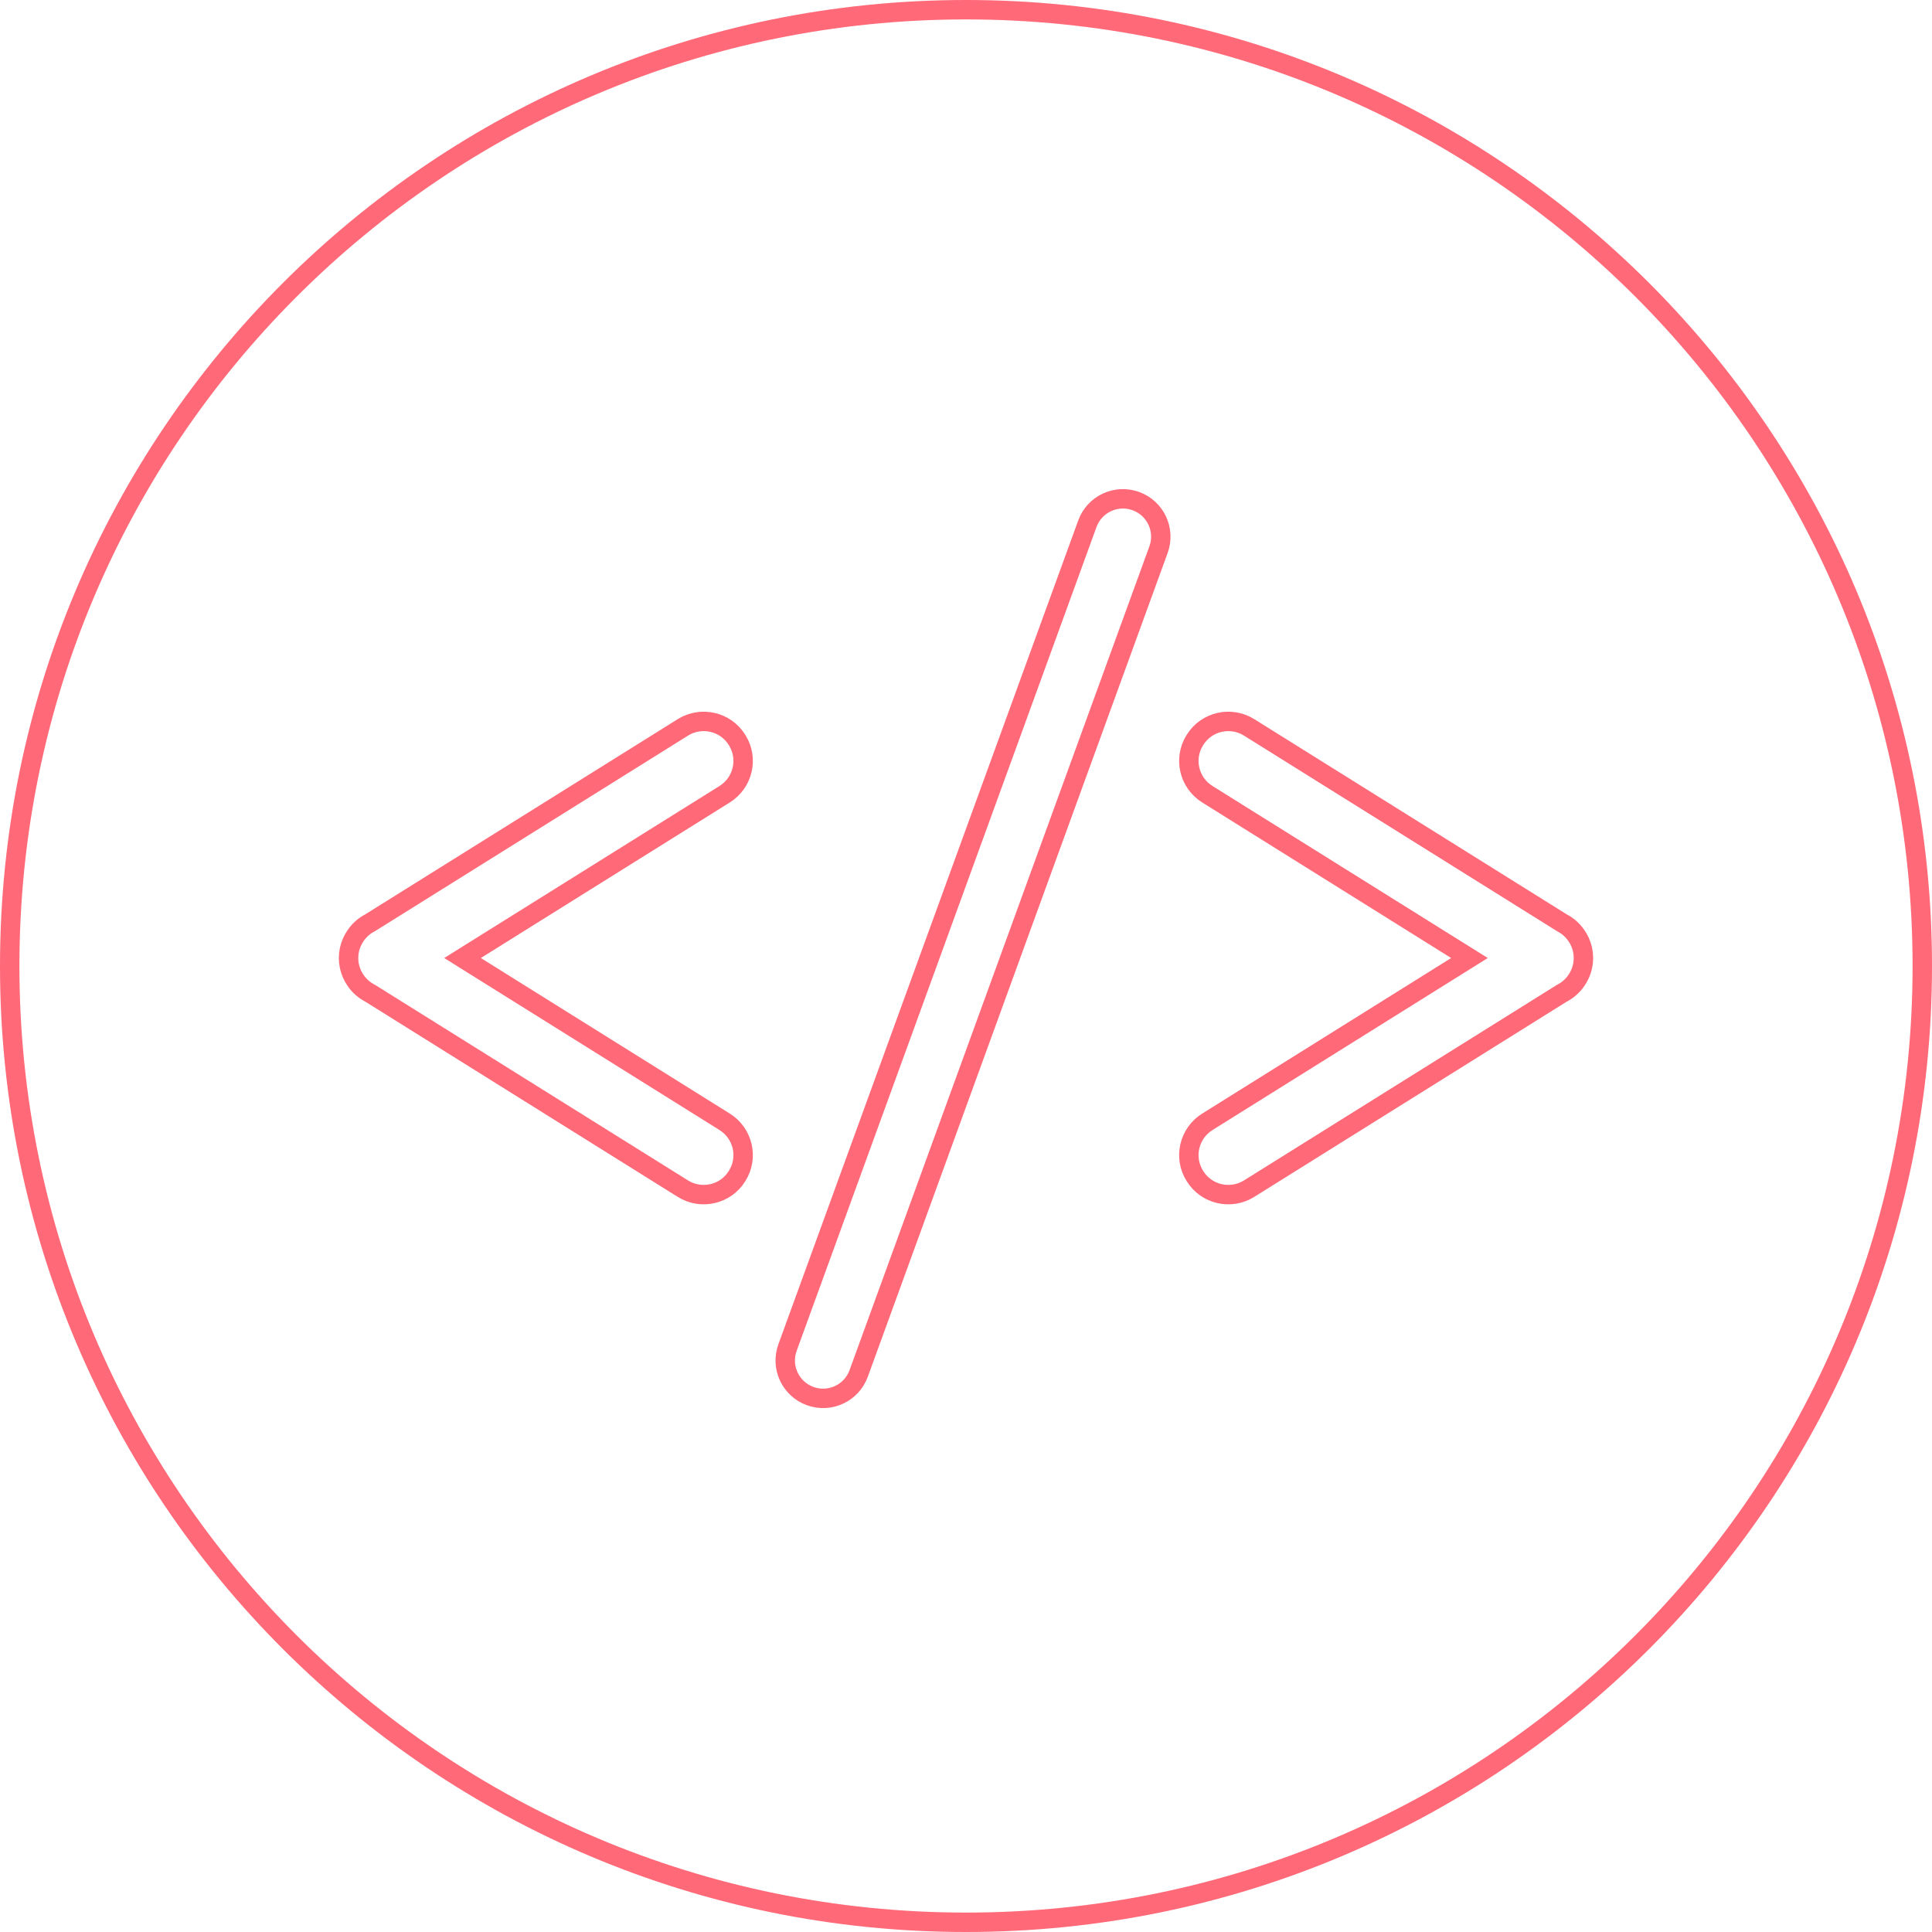
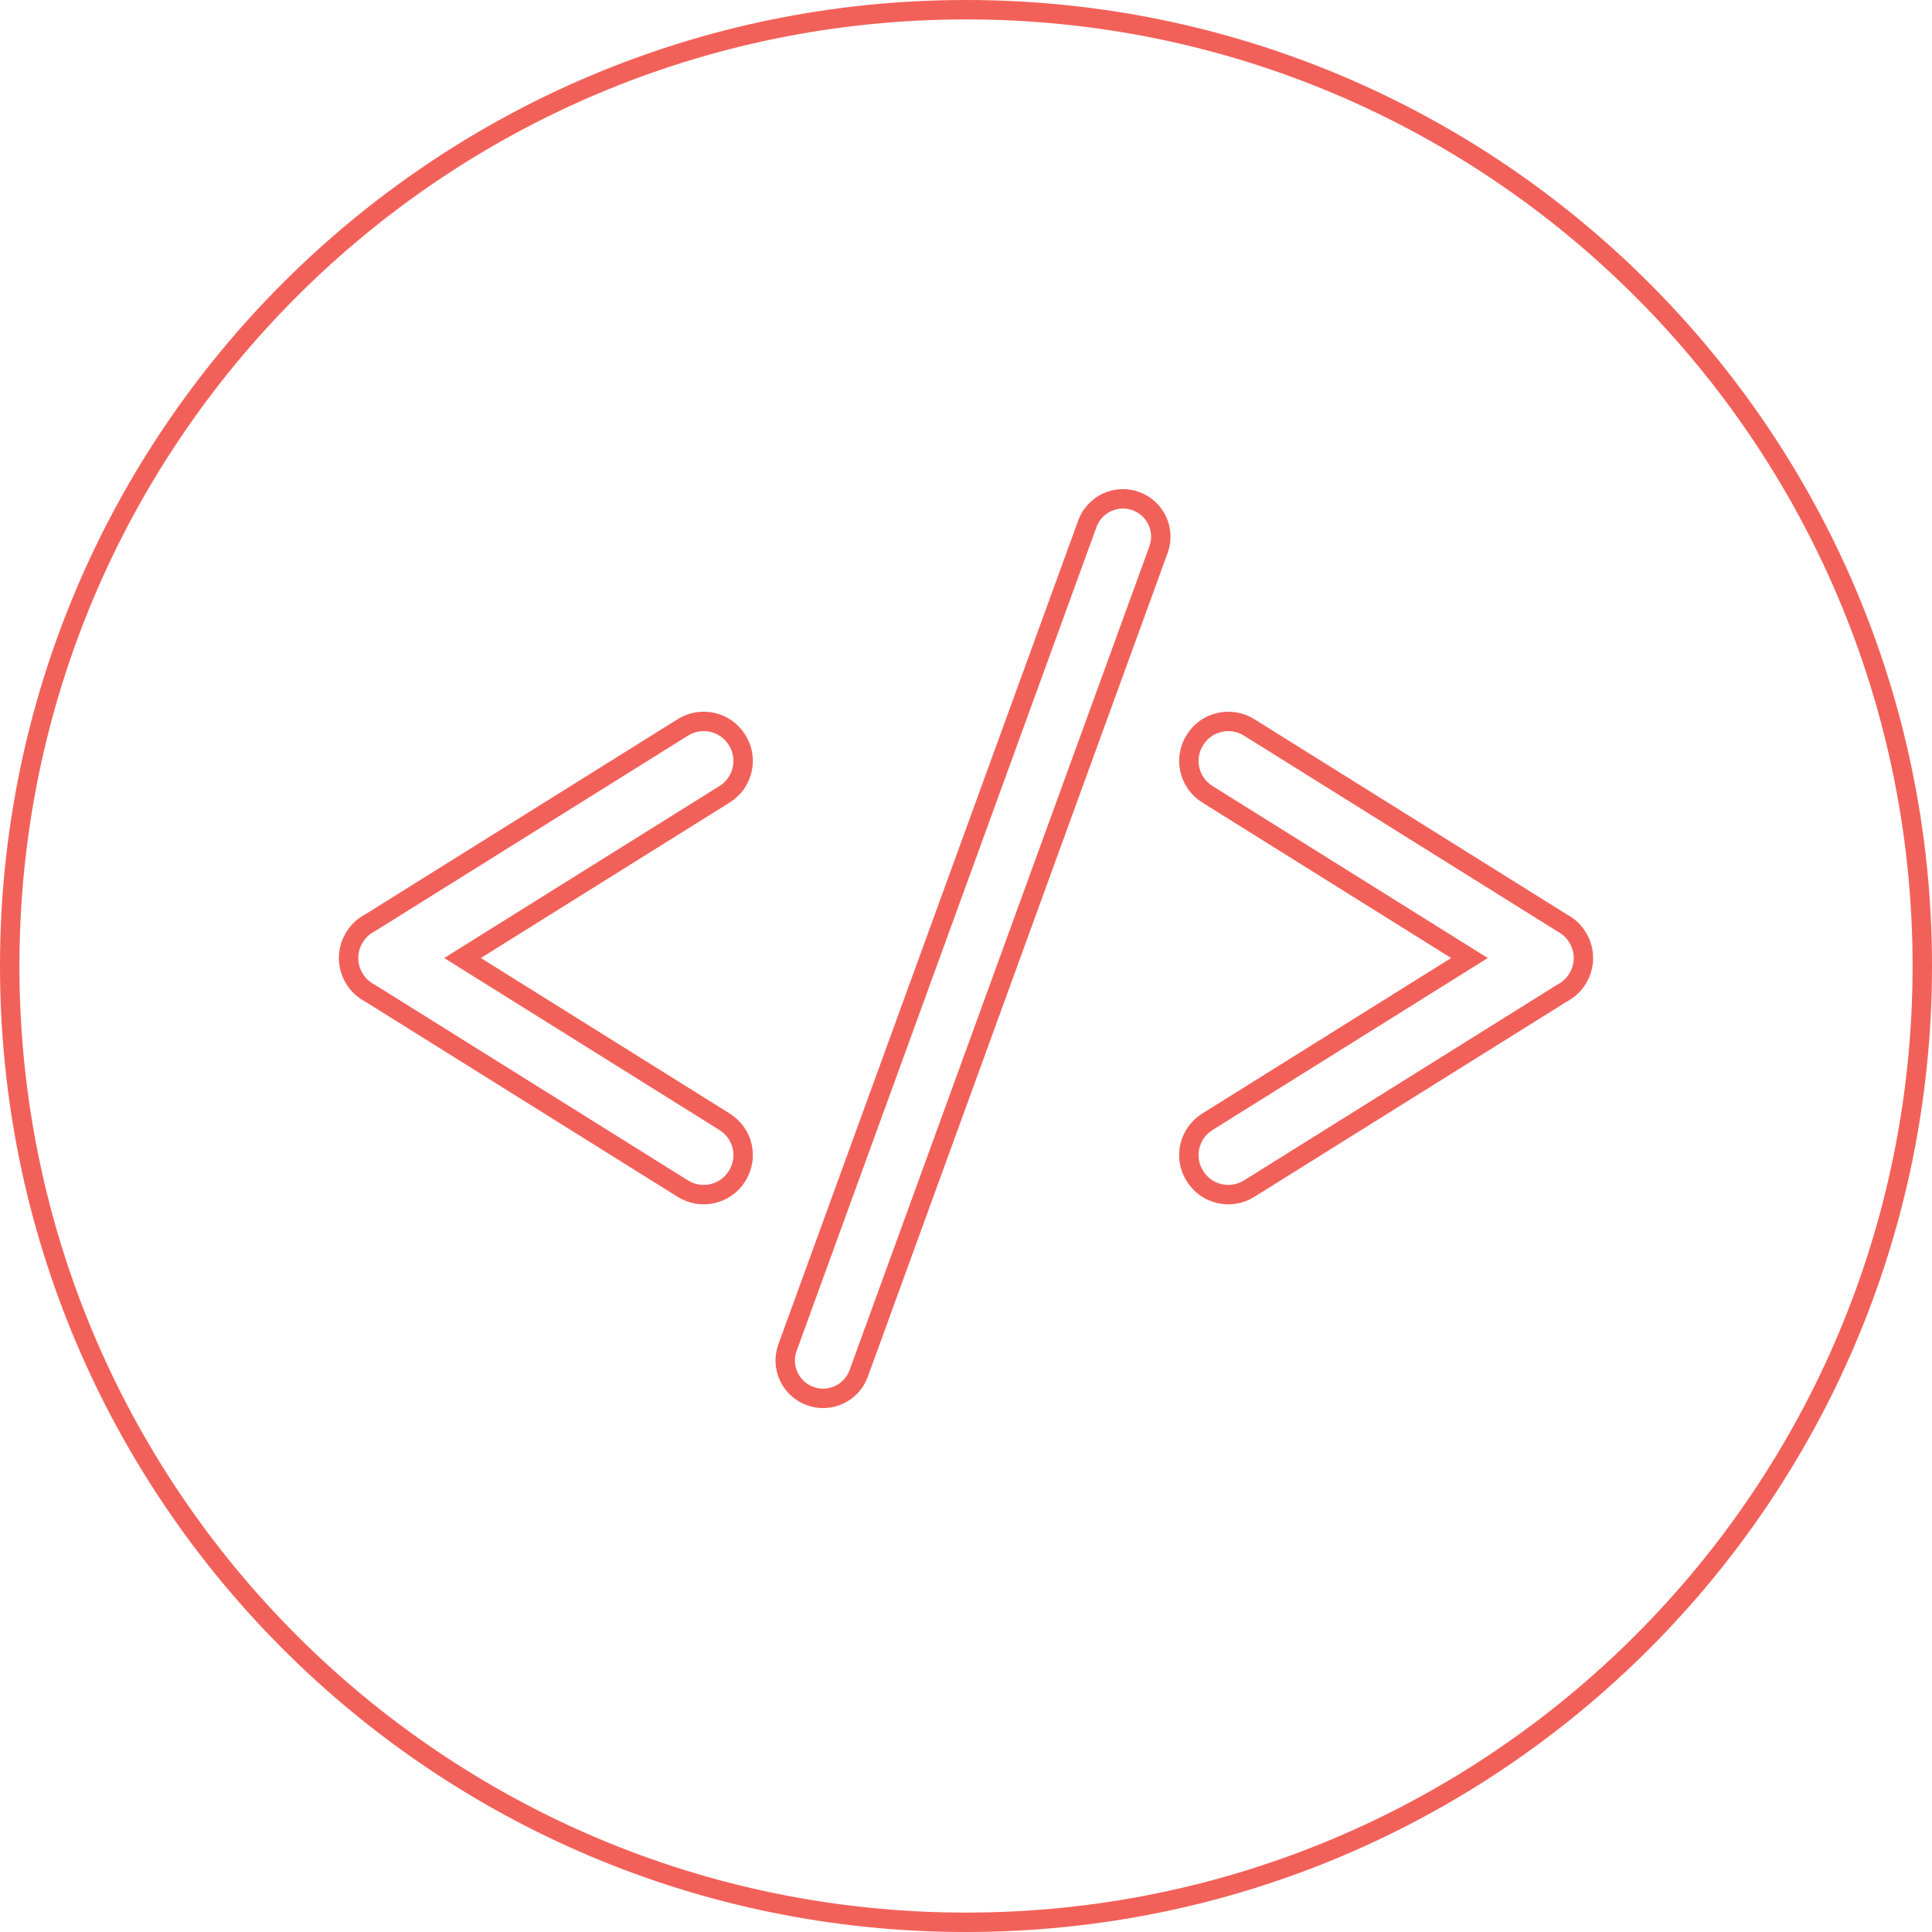
<svg xmlns="http://www.w3.org/2000/svg" width="199px" height="199px" viewBox="0 0 199 199" version="1.1">
  <defs />
  <g id="Welcome" stroke="none" stroke-width="1" fill="none" fill-rule="evenodd">
-     <g id="Group-4" transform="translate(1, 1)" stroke="#FF6978" stroke-width="2">
+     <g id="code" transform="translate(1, 1)" stroke="#F26159" stroke-width="2">
      <circle id="Oval-2" cx="98.5" cy="98.5" r="98.5" />
-       <g id="code" transform="translate(33, 48)">
+       <g transform="translate(33, 48)">
        <g id="Group" transform="translate(109, 49.4) scale(-1, 1) translate(-109, -49.4) translate(87, 23.4)">
          <path d="M2.246,27.906 C2.017,27.391 1.901,26.838 1.902,26.279 C1.901,25.718 2.017,25.165 2.246,24.649 C2.349,24.415 2.473,24.194 2.616,23.986 C3.003,23.413 3.512,22.963 4.108,22.656 L36.335,2.523 C38.23,1.339 40.726,1.912 41.903,3.796 L41.935,3.846 C43.115,5.734 42.537,8.222 40.638,9.409 L14.999,25.43 L13.642,26.278 L14.999,27.126 L40.638,43.147 C42.537,44.333 43.115,46.821 41.935,48.709 L41.903,48.76 C40.726,50.643 38.23,51.216 36.335,50.032 L4.181,29.94 C3.512,29.592 3.003,29.143 2.622,28.578 C2.473,28.361 2.349,28.14 2.247,27.909 L2.246,27.906 Z" id="Combined-Shape" />
        </g>
        <rect id="Rectangle-8" transform="translate(66.2226, 48.70751) rotate(-70) translate(-66.2226, -48.70751) " x="17.173" y="44.808" width="98.1" height="7.8" rx="3.9" />
        <path d="M2.246,51.306 C2.017,50.791 1.901,50.238 1.902,49.679 C1.901,49.118 2.017,48.565 2.246,48.049 C2.349,47.815 2.473,47.594 2.616,47.386 C3.003,46.813 3.512,46.363 4.108,46.056 L36.335,25.923 C38.23,24.739 40.726,25.312 41.903,27.196 L41.935,27.246 C43.115,29.134 42.537,31.622 40.638,32.809 L14.999,48.83 L13.642,49.678 L14.999,50.526 L40.638,66.547 C42.537,67.733 43.115,70.221 41.935,72.109 L41.903,72.16 C40.726,74.043 38.23,74.616 36.335,73.432 L4.181,53.34 C3.512,52.992 3.003,52.543 2.622,51.978 C2.473,51.761 2.349,51.54 2.247,51.309 L2.246,51.306 Z" id="Combined-Shape" />
      </g>
    </g>
  </g>
</svg>
